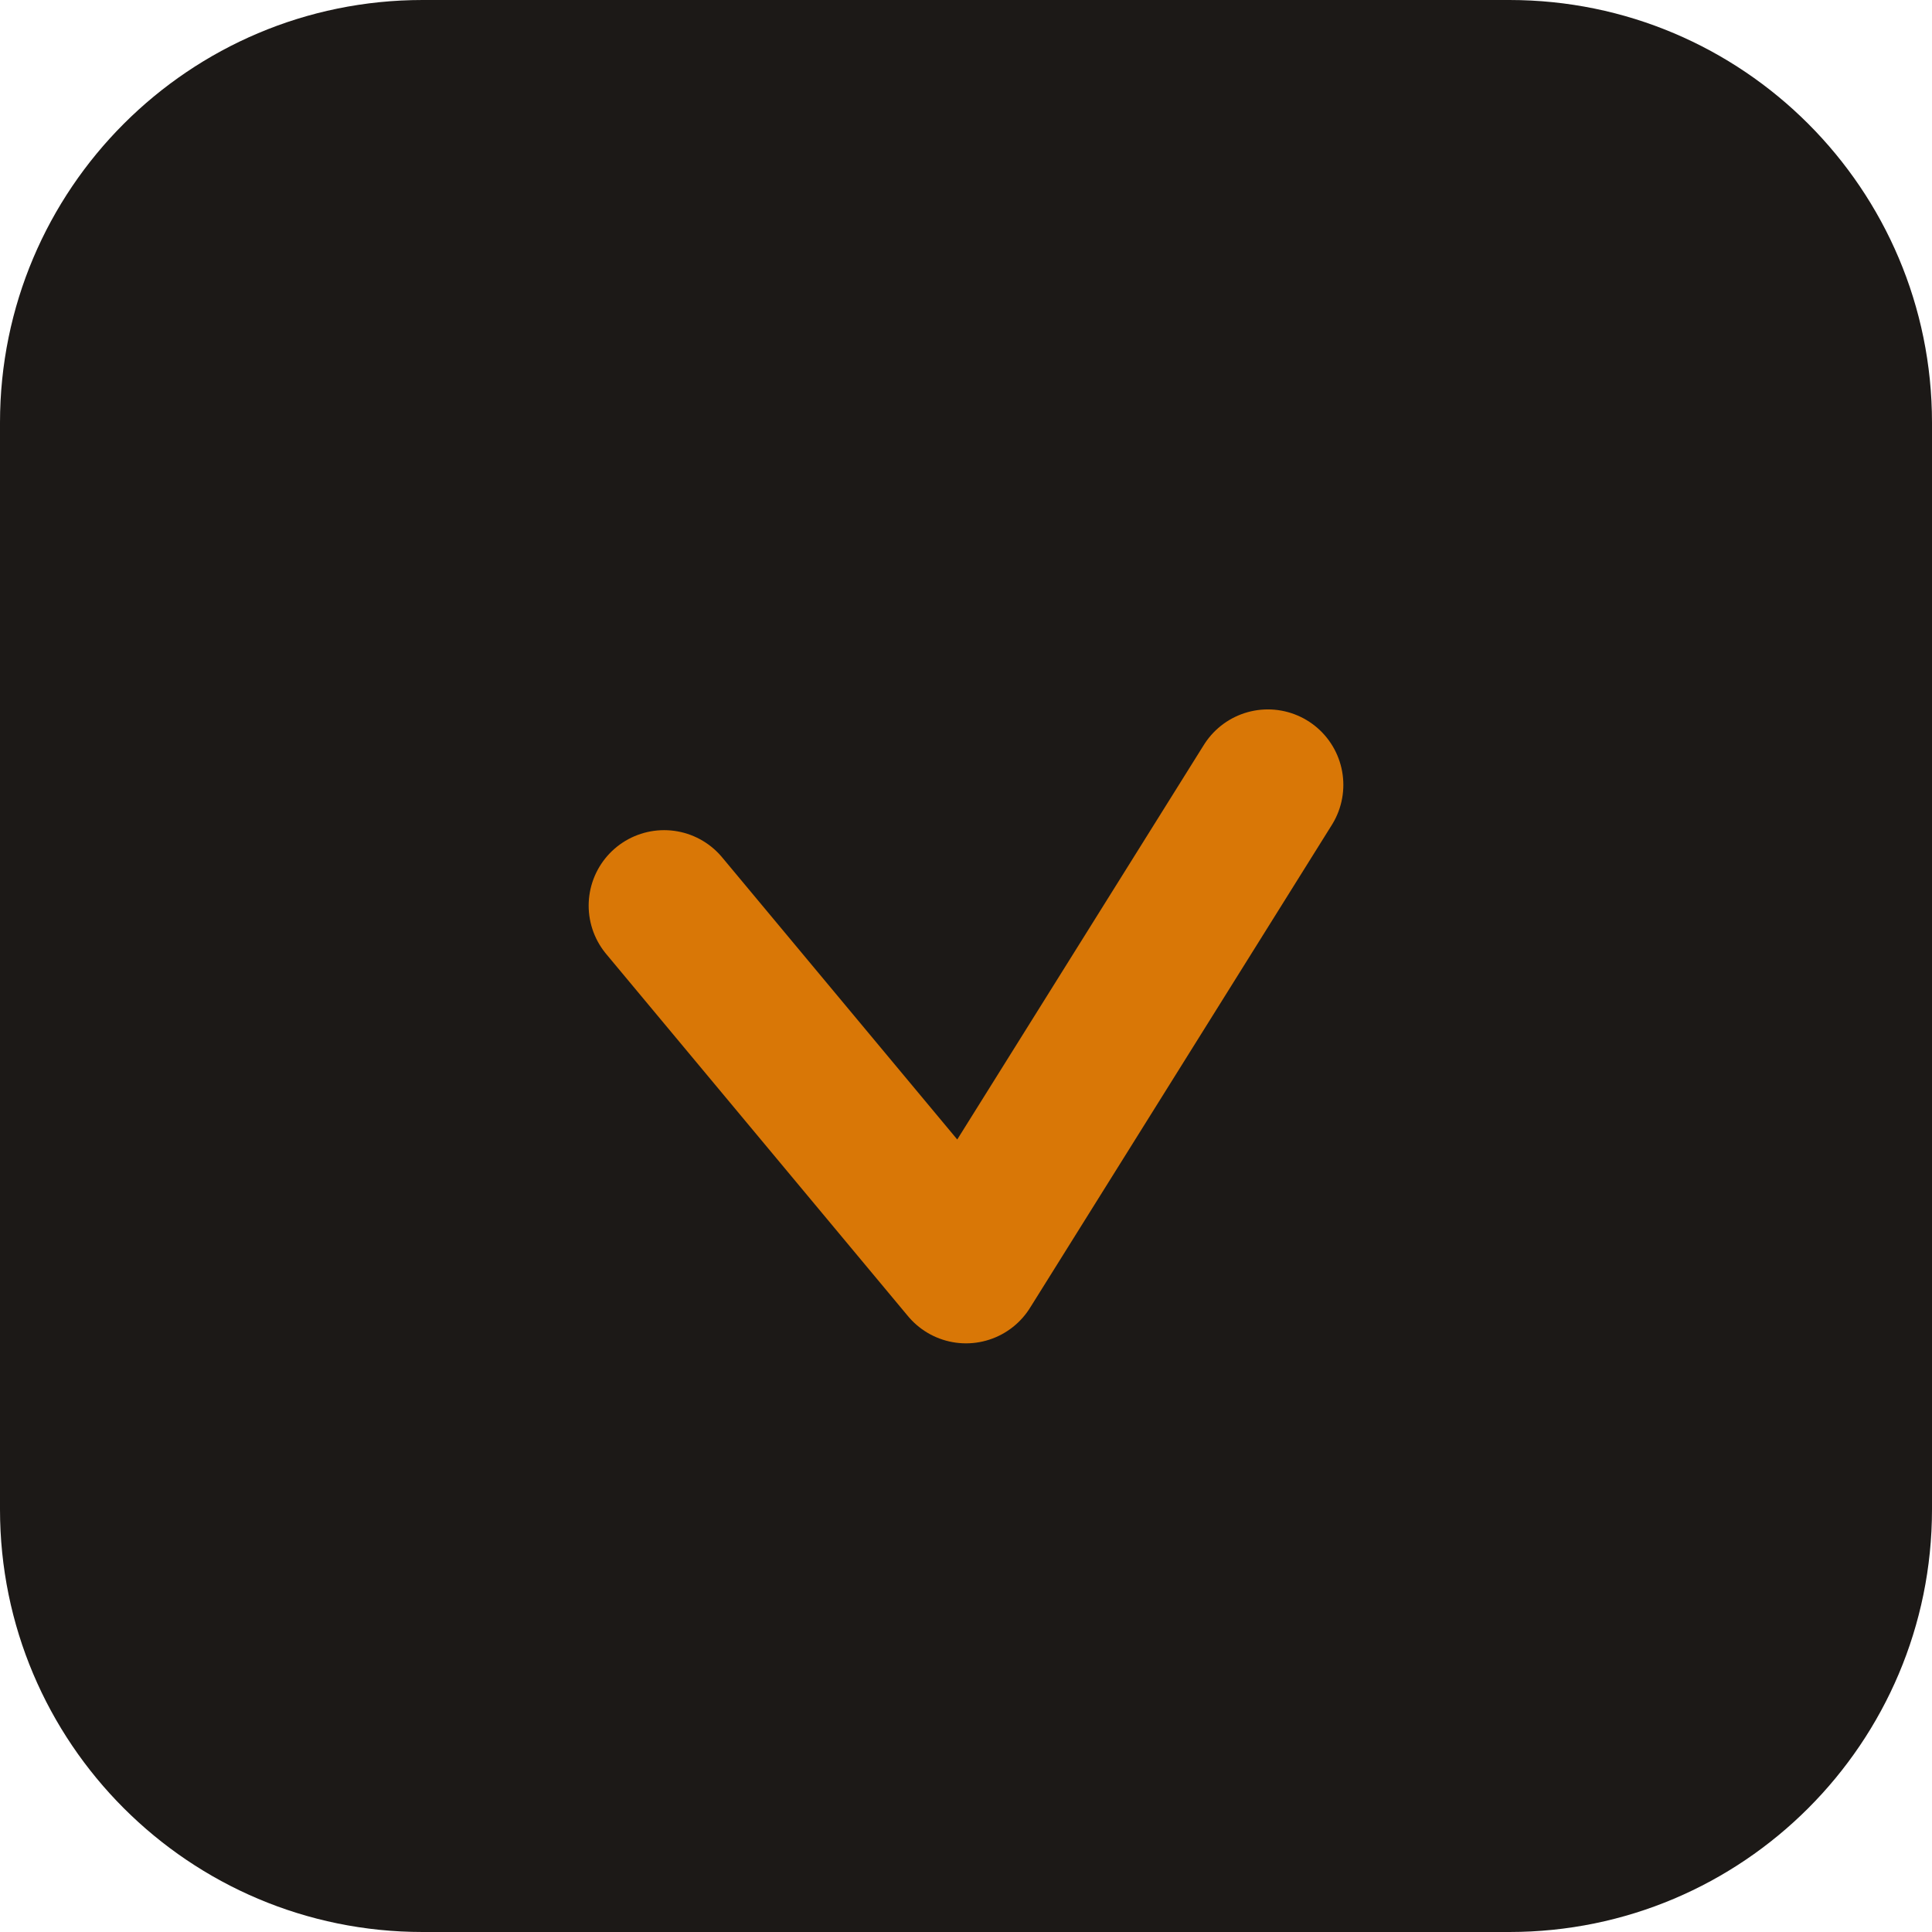
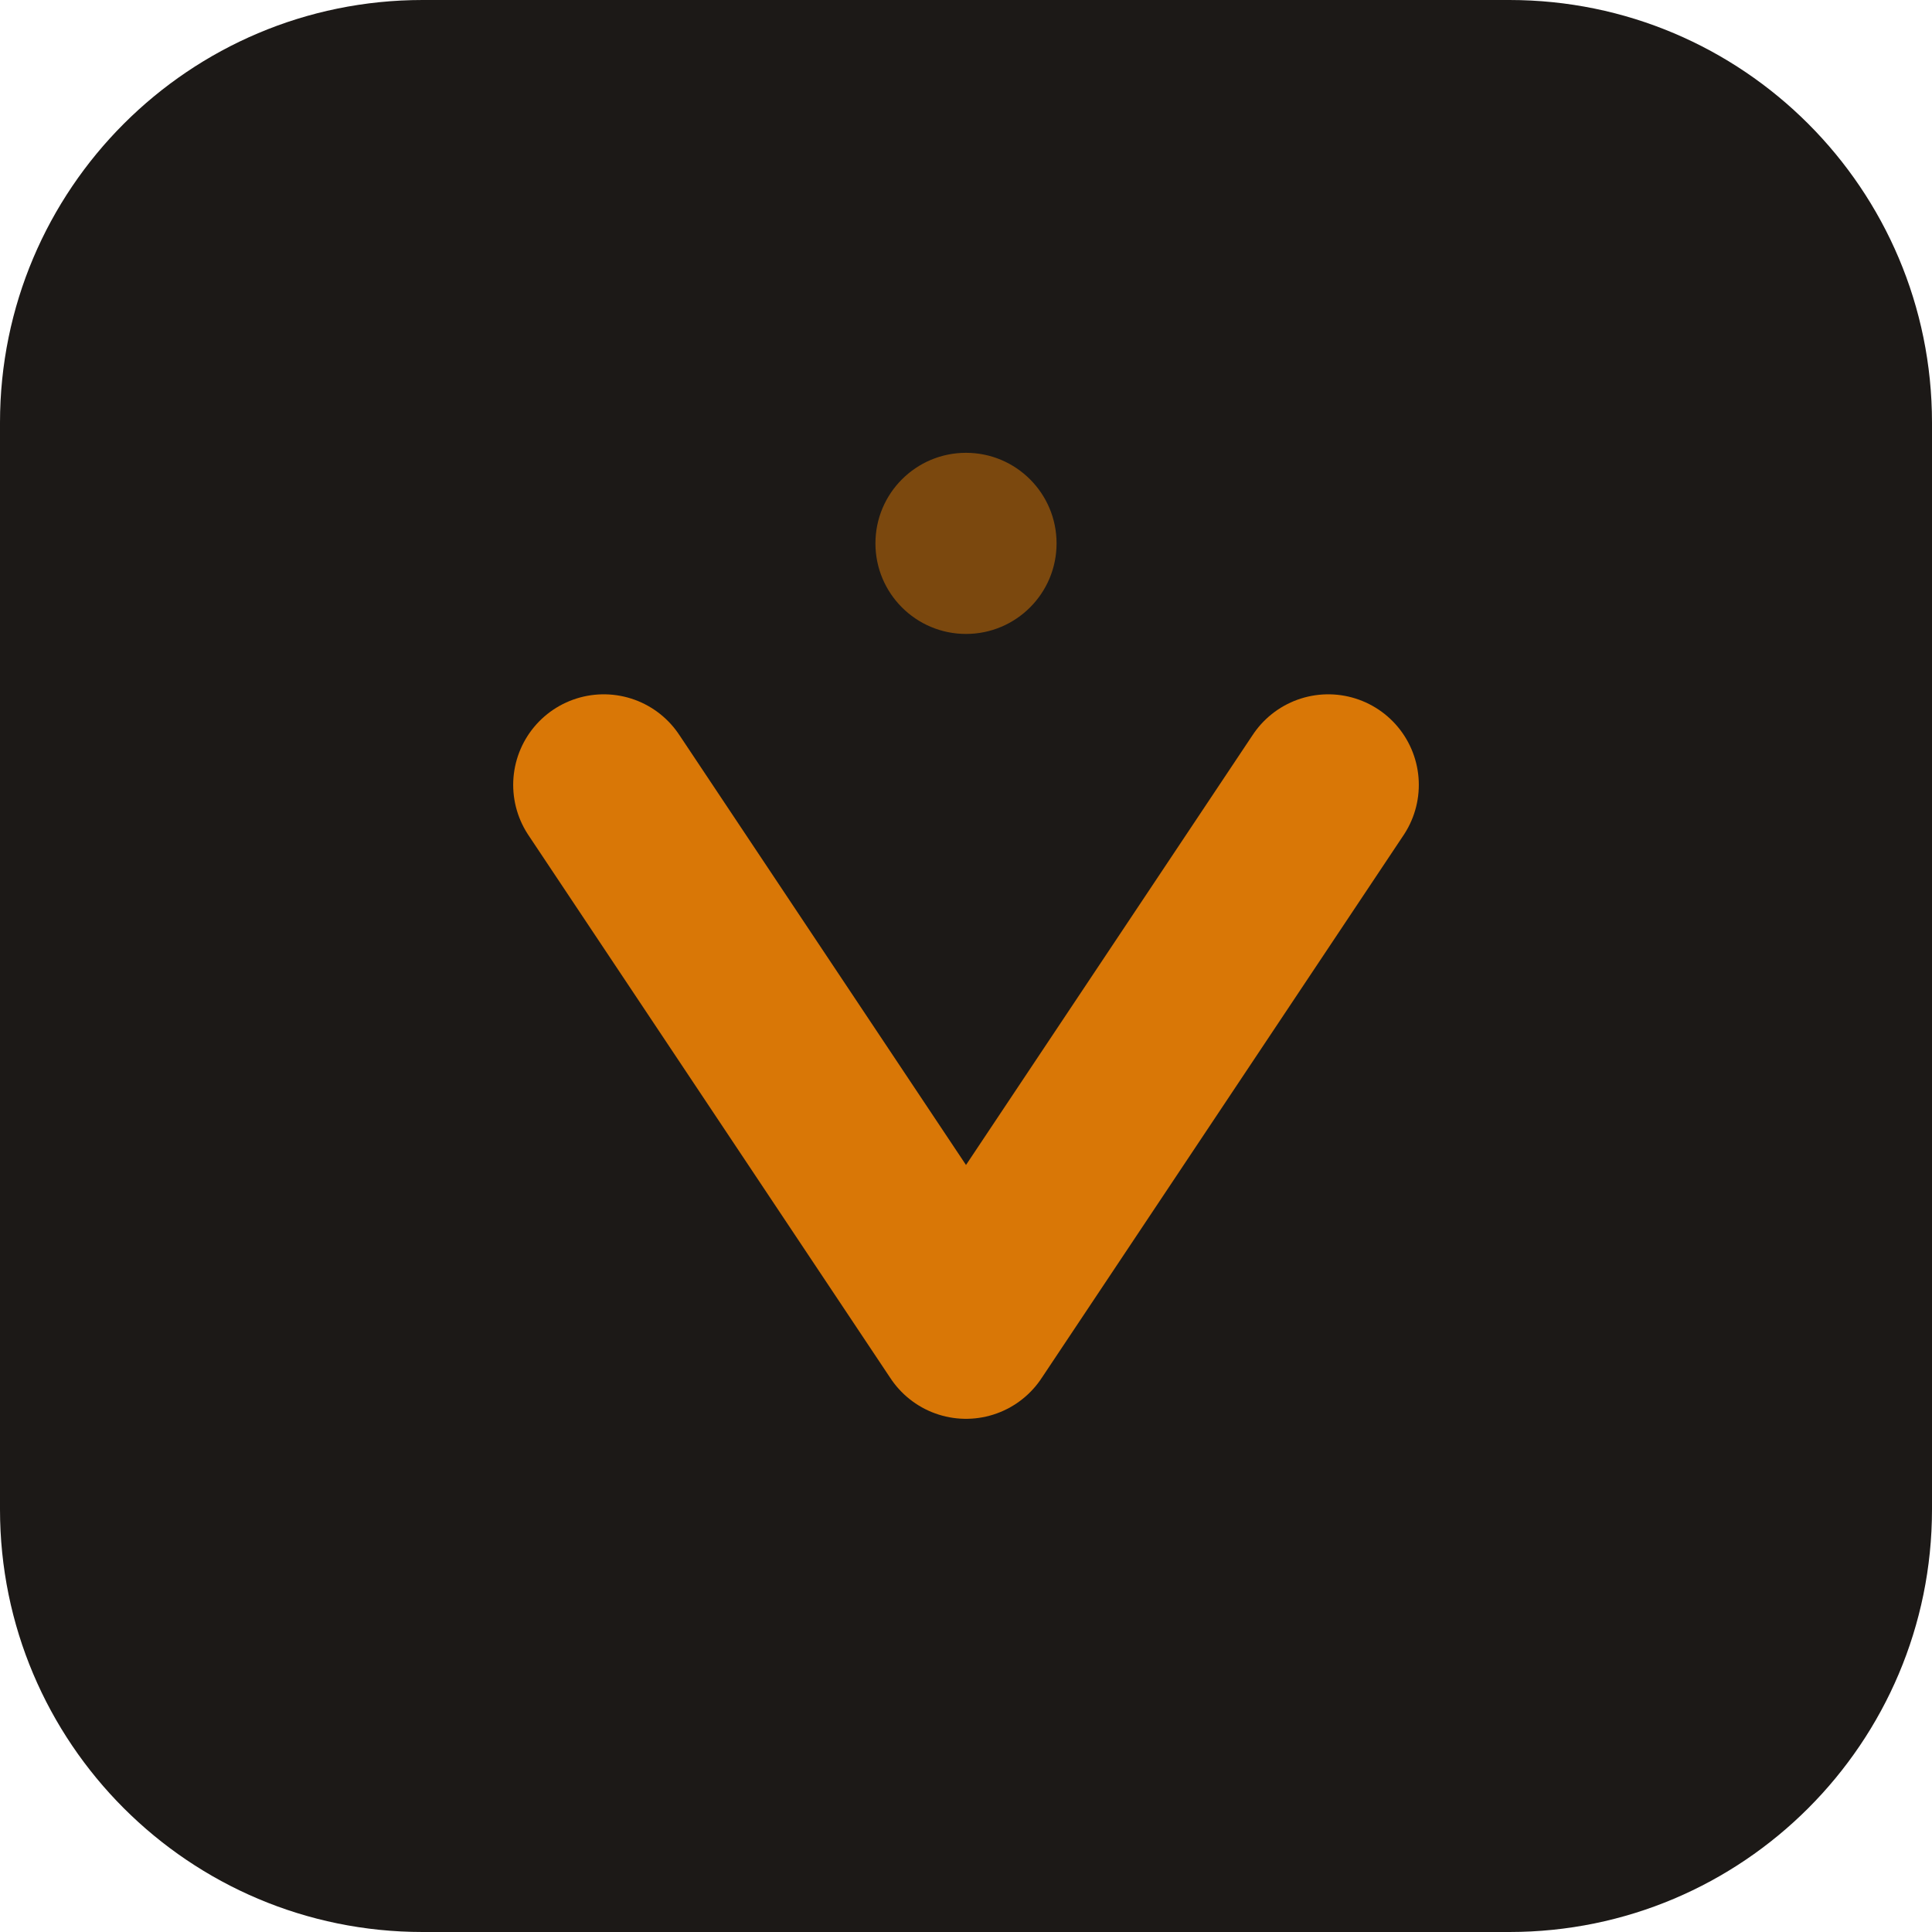
<svg xmlns="http://www.w3.org/2000/svg" viewBox="0 0 32 32" fill="none">
  <rect width="32" height="32" rx="7" fill="#1C1917" />
-   <path d="M11 15 L16 21 L21 13" stroke="#D97706" stroke-width="2.5" stroke-linecap="round" stroke-linejoin="round" fill="none" />
+   <path d="M10 13 L16 22 L22 13" stroke="#D97706" stroke-width="3" stroke-linecap="round" stroke-linejoin="round" fill="none" />
+   <circle cx="16" cy="9" r="1.5" fill="#D97706" opacity="0.5" />
</svg>
